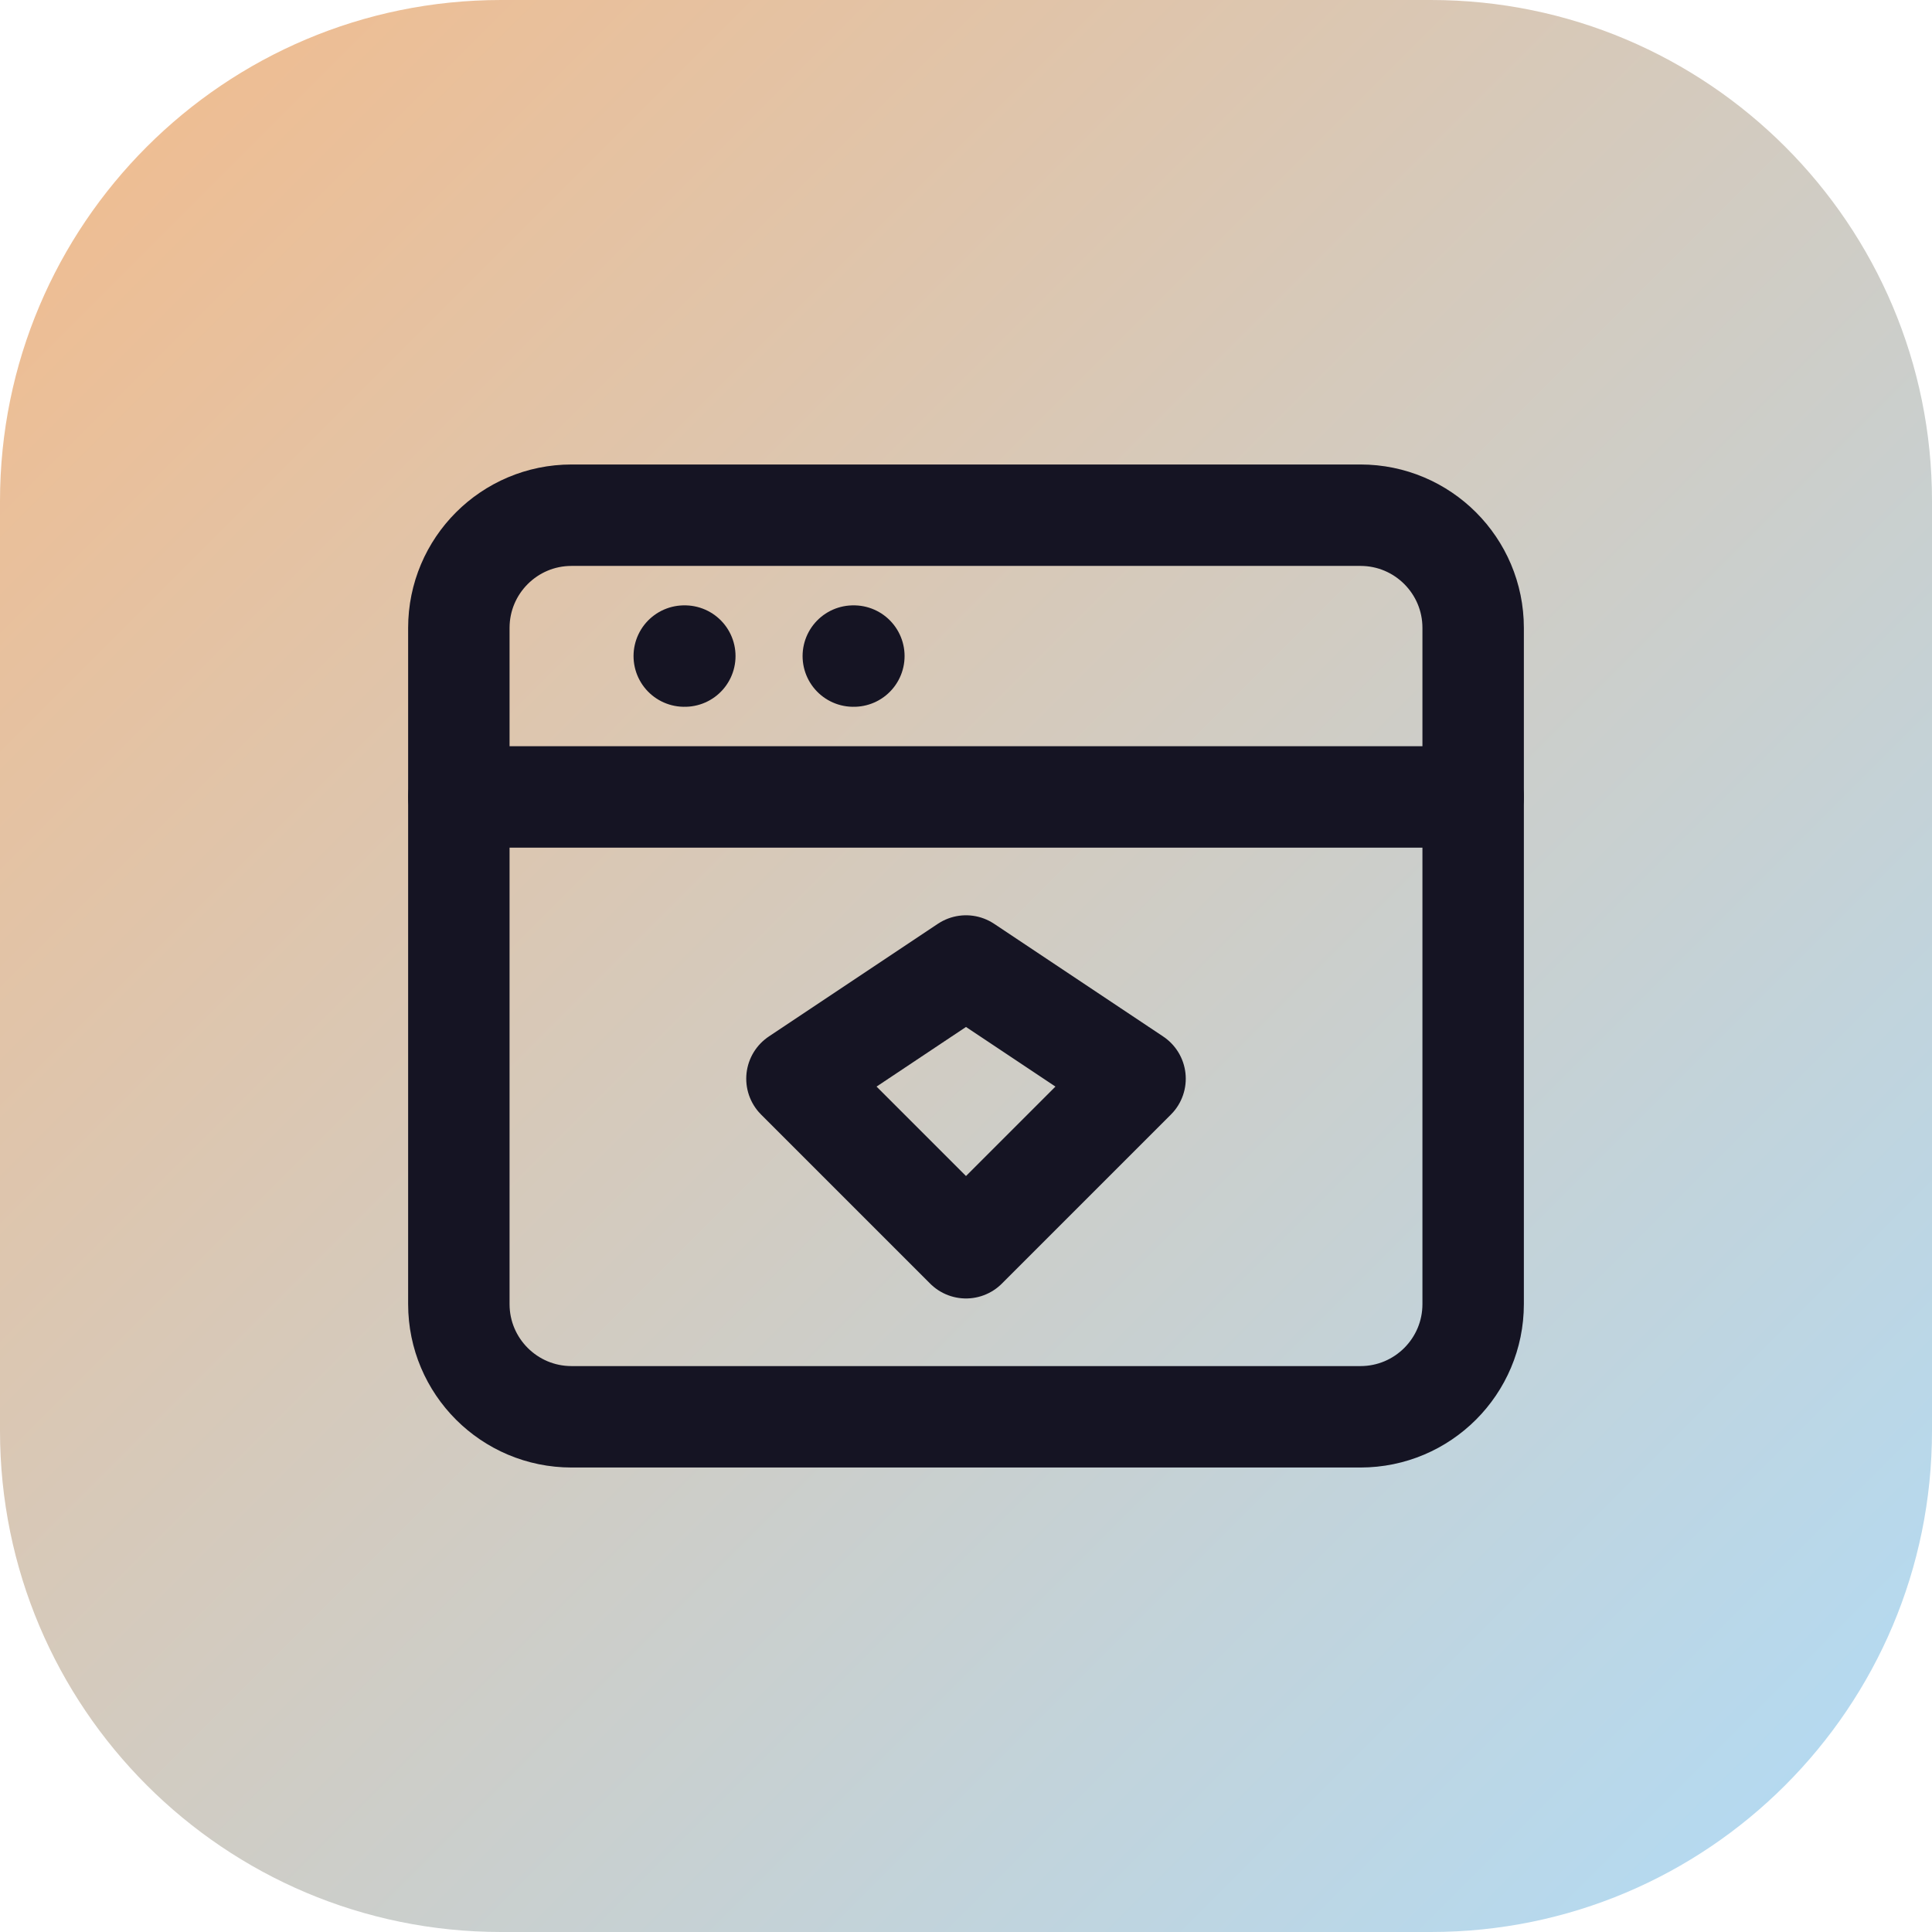
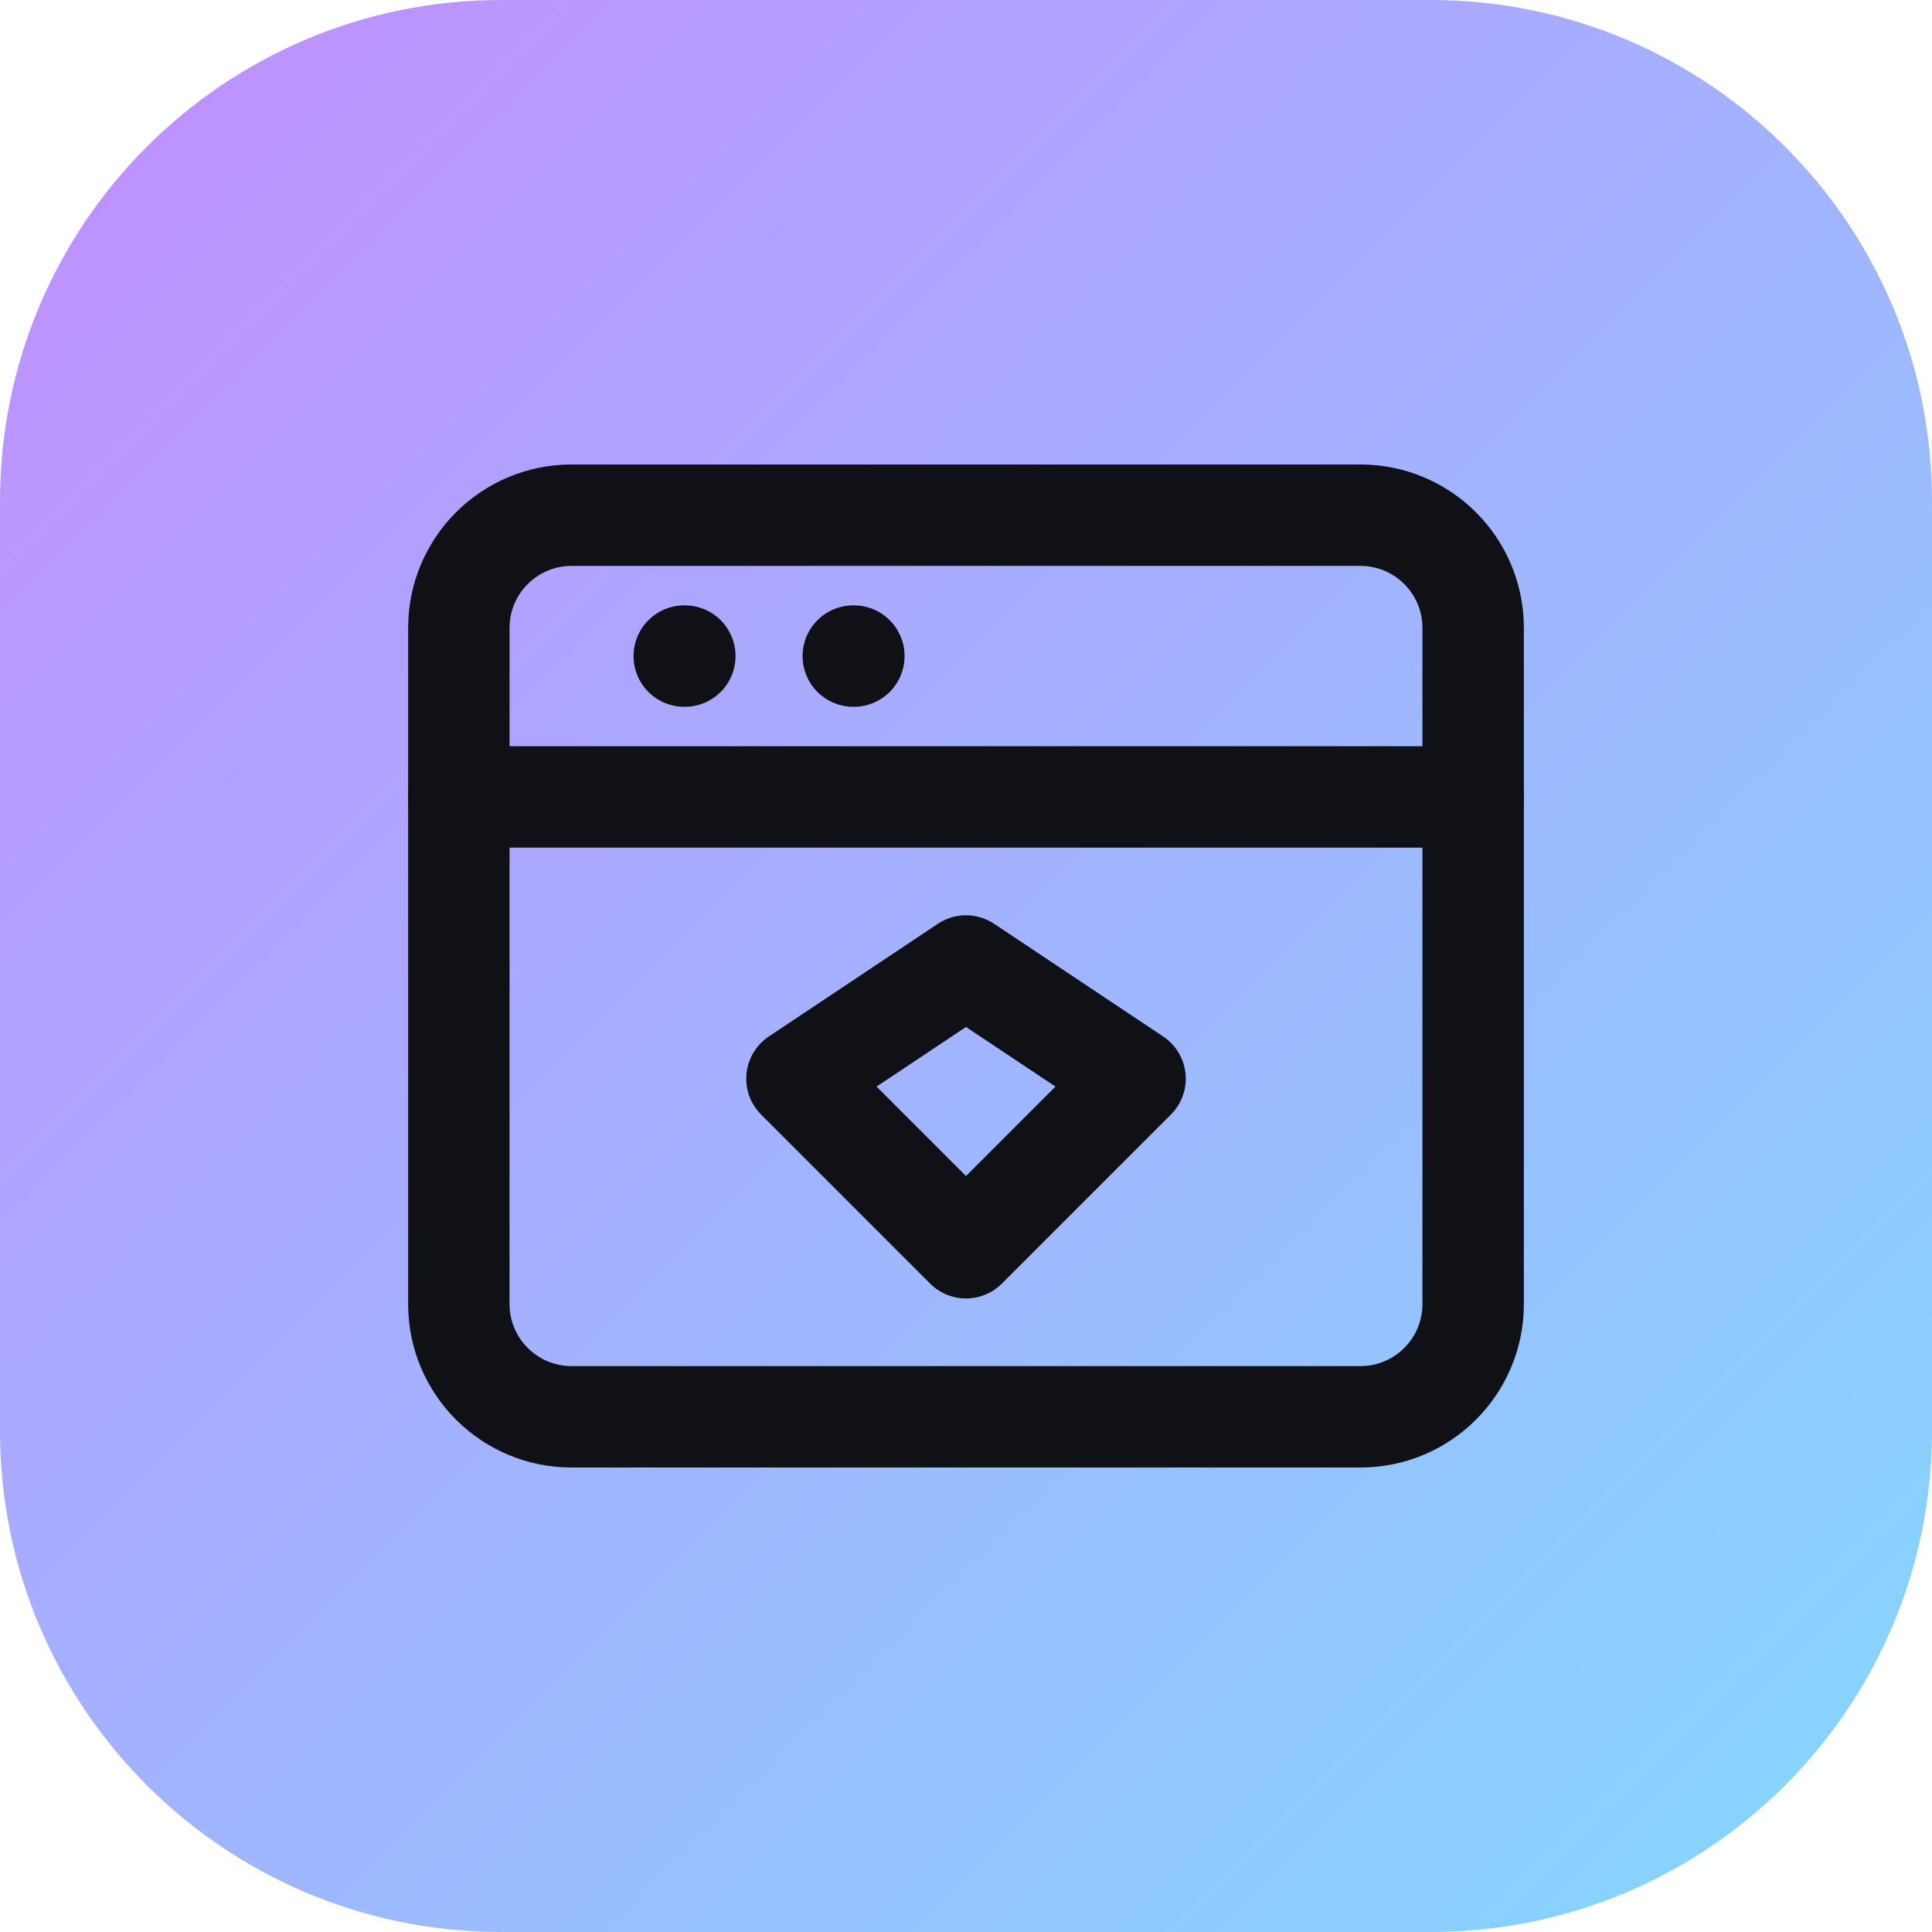
<svg xmlns="http://www.w3.org/2000/svg" viewBox="0 0 32 32">
+   <style>@media(prefers-color-scheme:light){#mockxo stop:first-child{stop-color:#8654bc}#mockxo stop:last-child{stop-color:#387f9e}.logo-lines{stroke:#f1f0ec}}</style>
  <defs>
    <linearGradient id="mockxo" x1="0" y1="0" x2="1" y2="1">
-       <stop stop-color="#f3bb8b" />
-       <stop offset="1" stop-color="#b0dcf8" />
+       <stop stop-color="#c28cff" />
+       <stop offset="1" stop-color="#83d9ff" />
    </linearGradient>
  </defs>
  <rect width="32" height="32" rx="8.3" fill="url(#mockxo)" />
-   <svg x="4.8" y="4.8" width="22.4" height="22.4" viewBox="0 0 24 24" fill="none" stroke="#151423" stroke-width="1.8" stroke-linecap="round" stroke-linejoin="round">
+   <svg class="logo-lines" x="4.8" y="4.8" width="22.4" height="22.4" viewBox="0 0 24 24" fill="none" stroke="#101116" stroke-width="1.8" stroke-linecap="round" stroke-linejoin="round">
    <rect x="3" y="4" width="18" height="16" rx="2" />
    <path d="M3 9h18M7 6.5h.01M10 6.5h.01M9 14l3-2 3 2-3 3Z" />
  </svg>
</svg>
